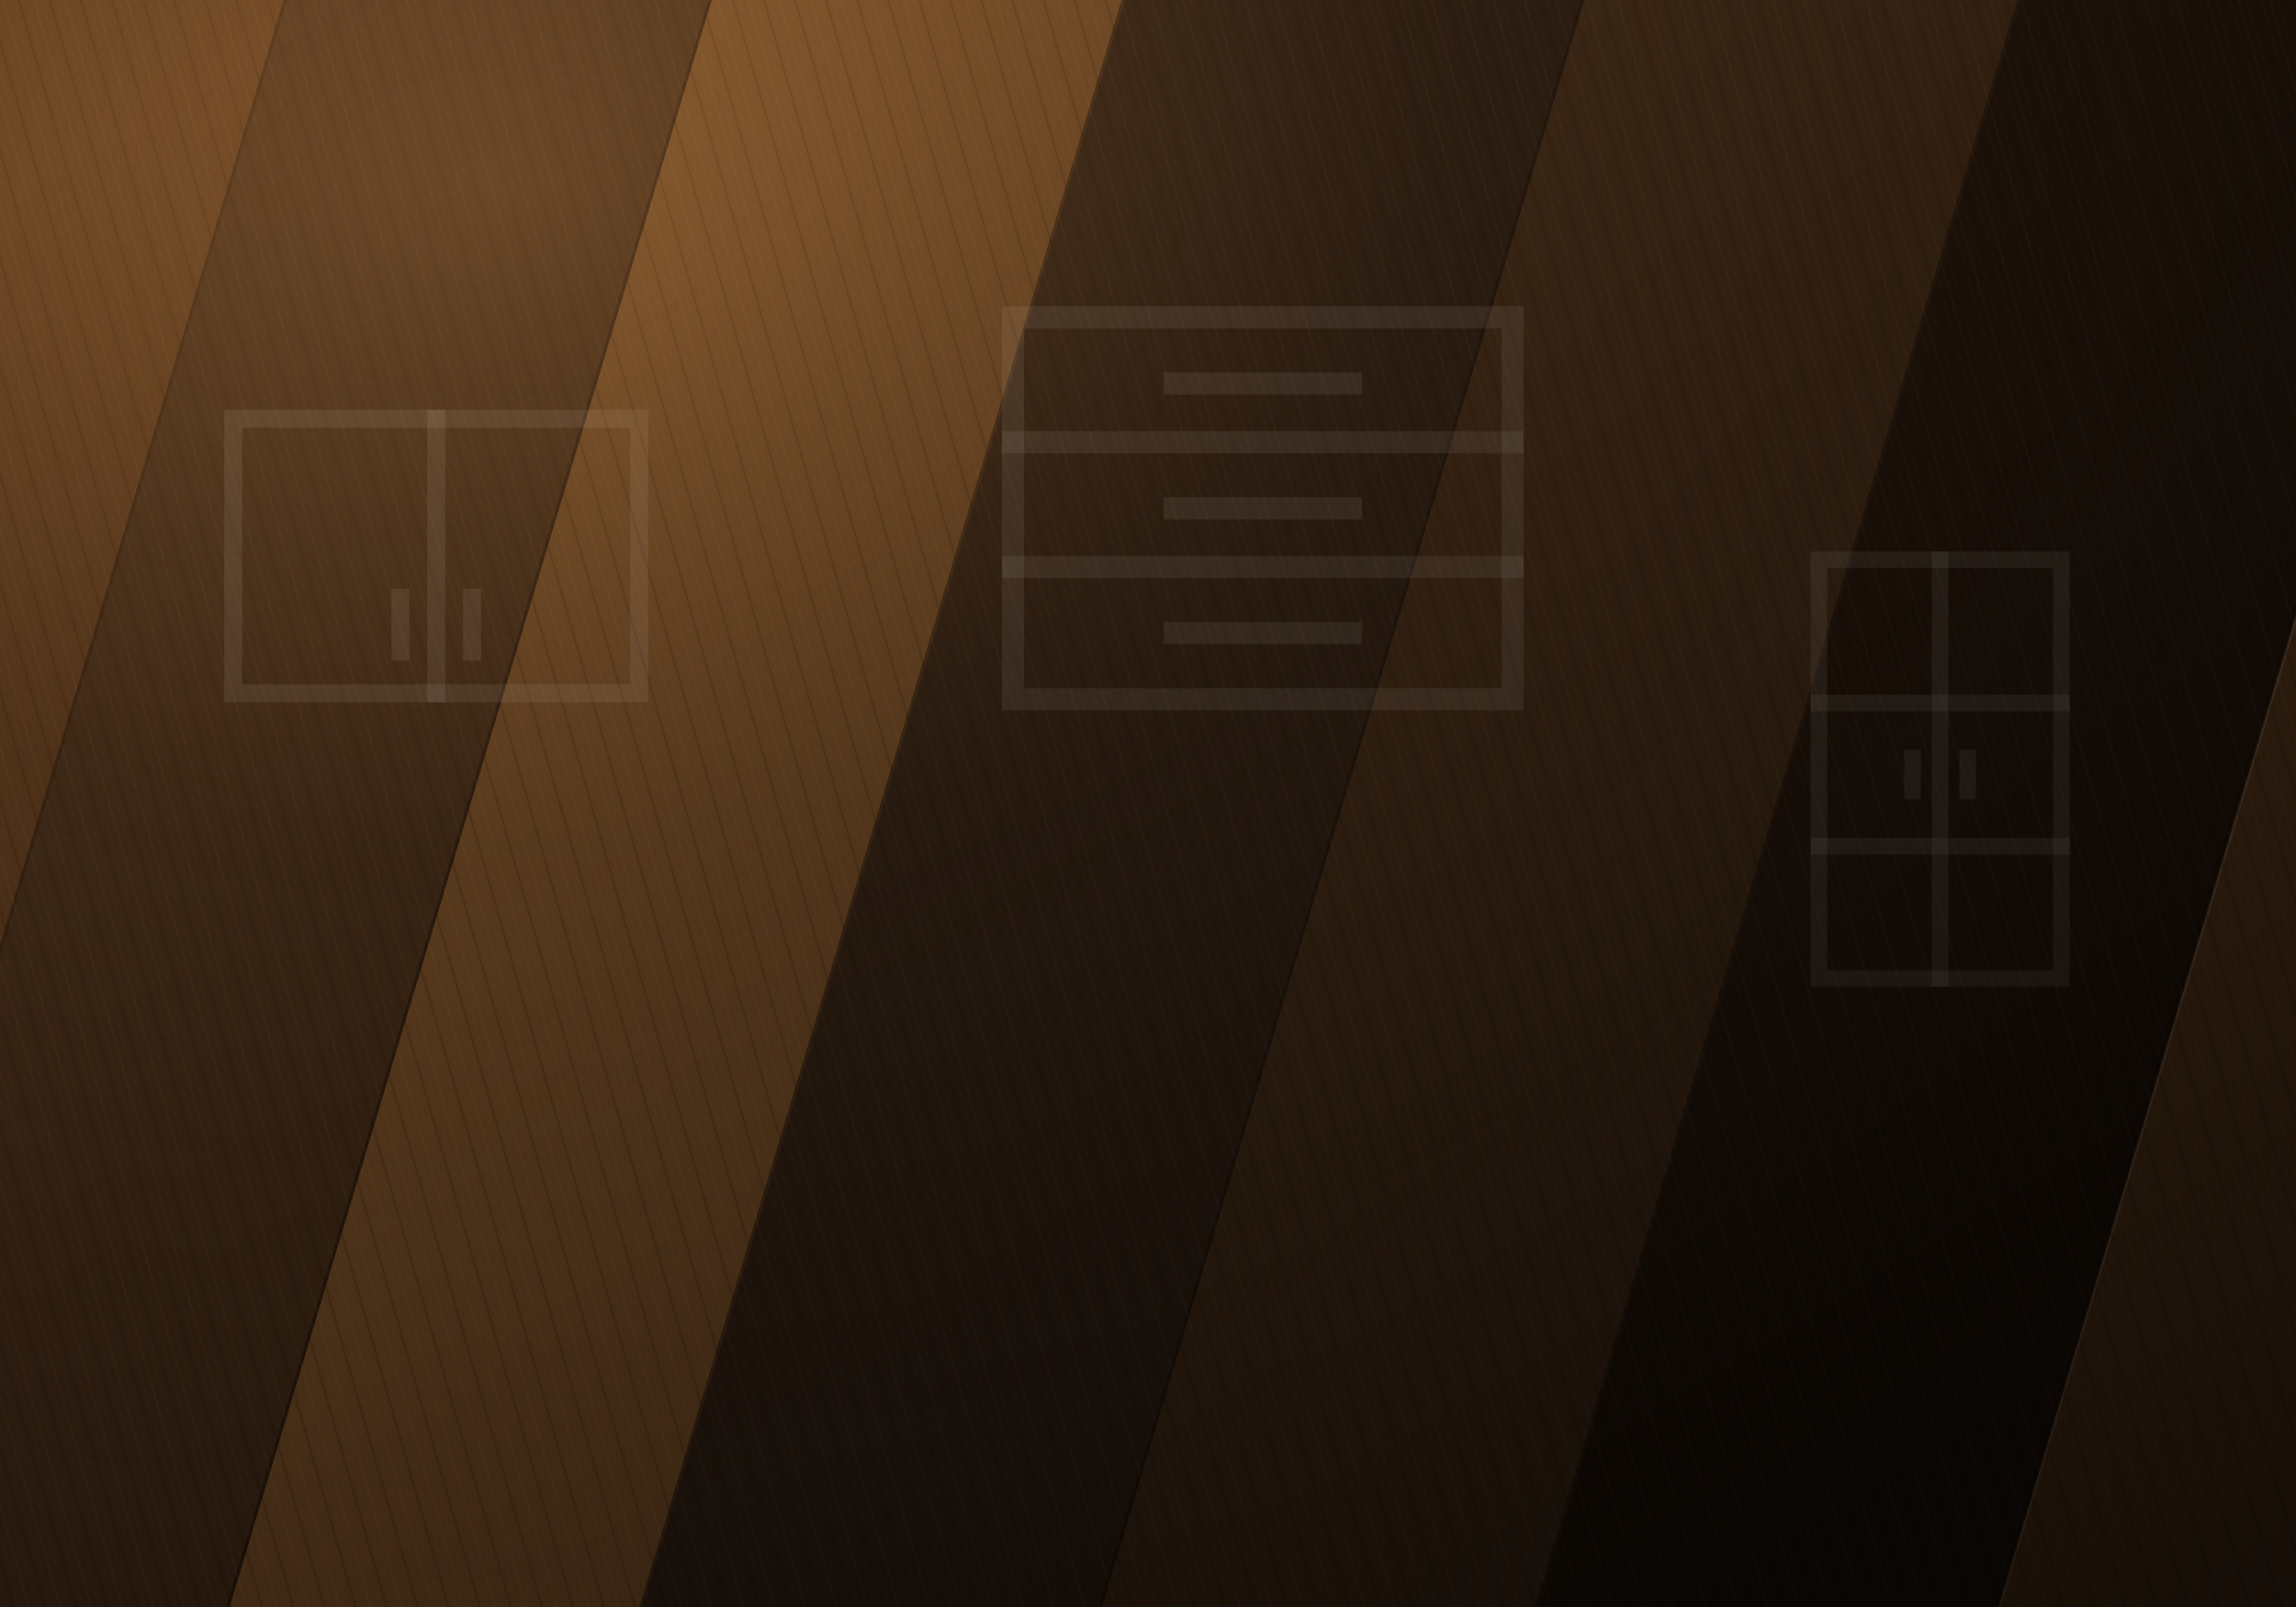
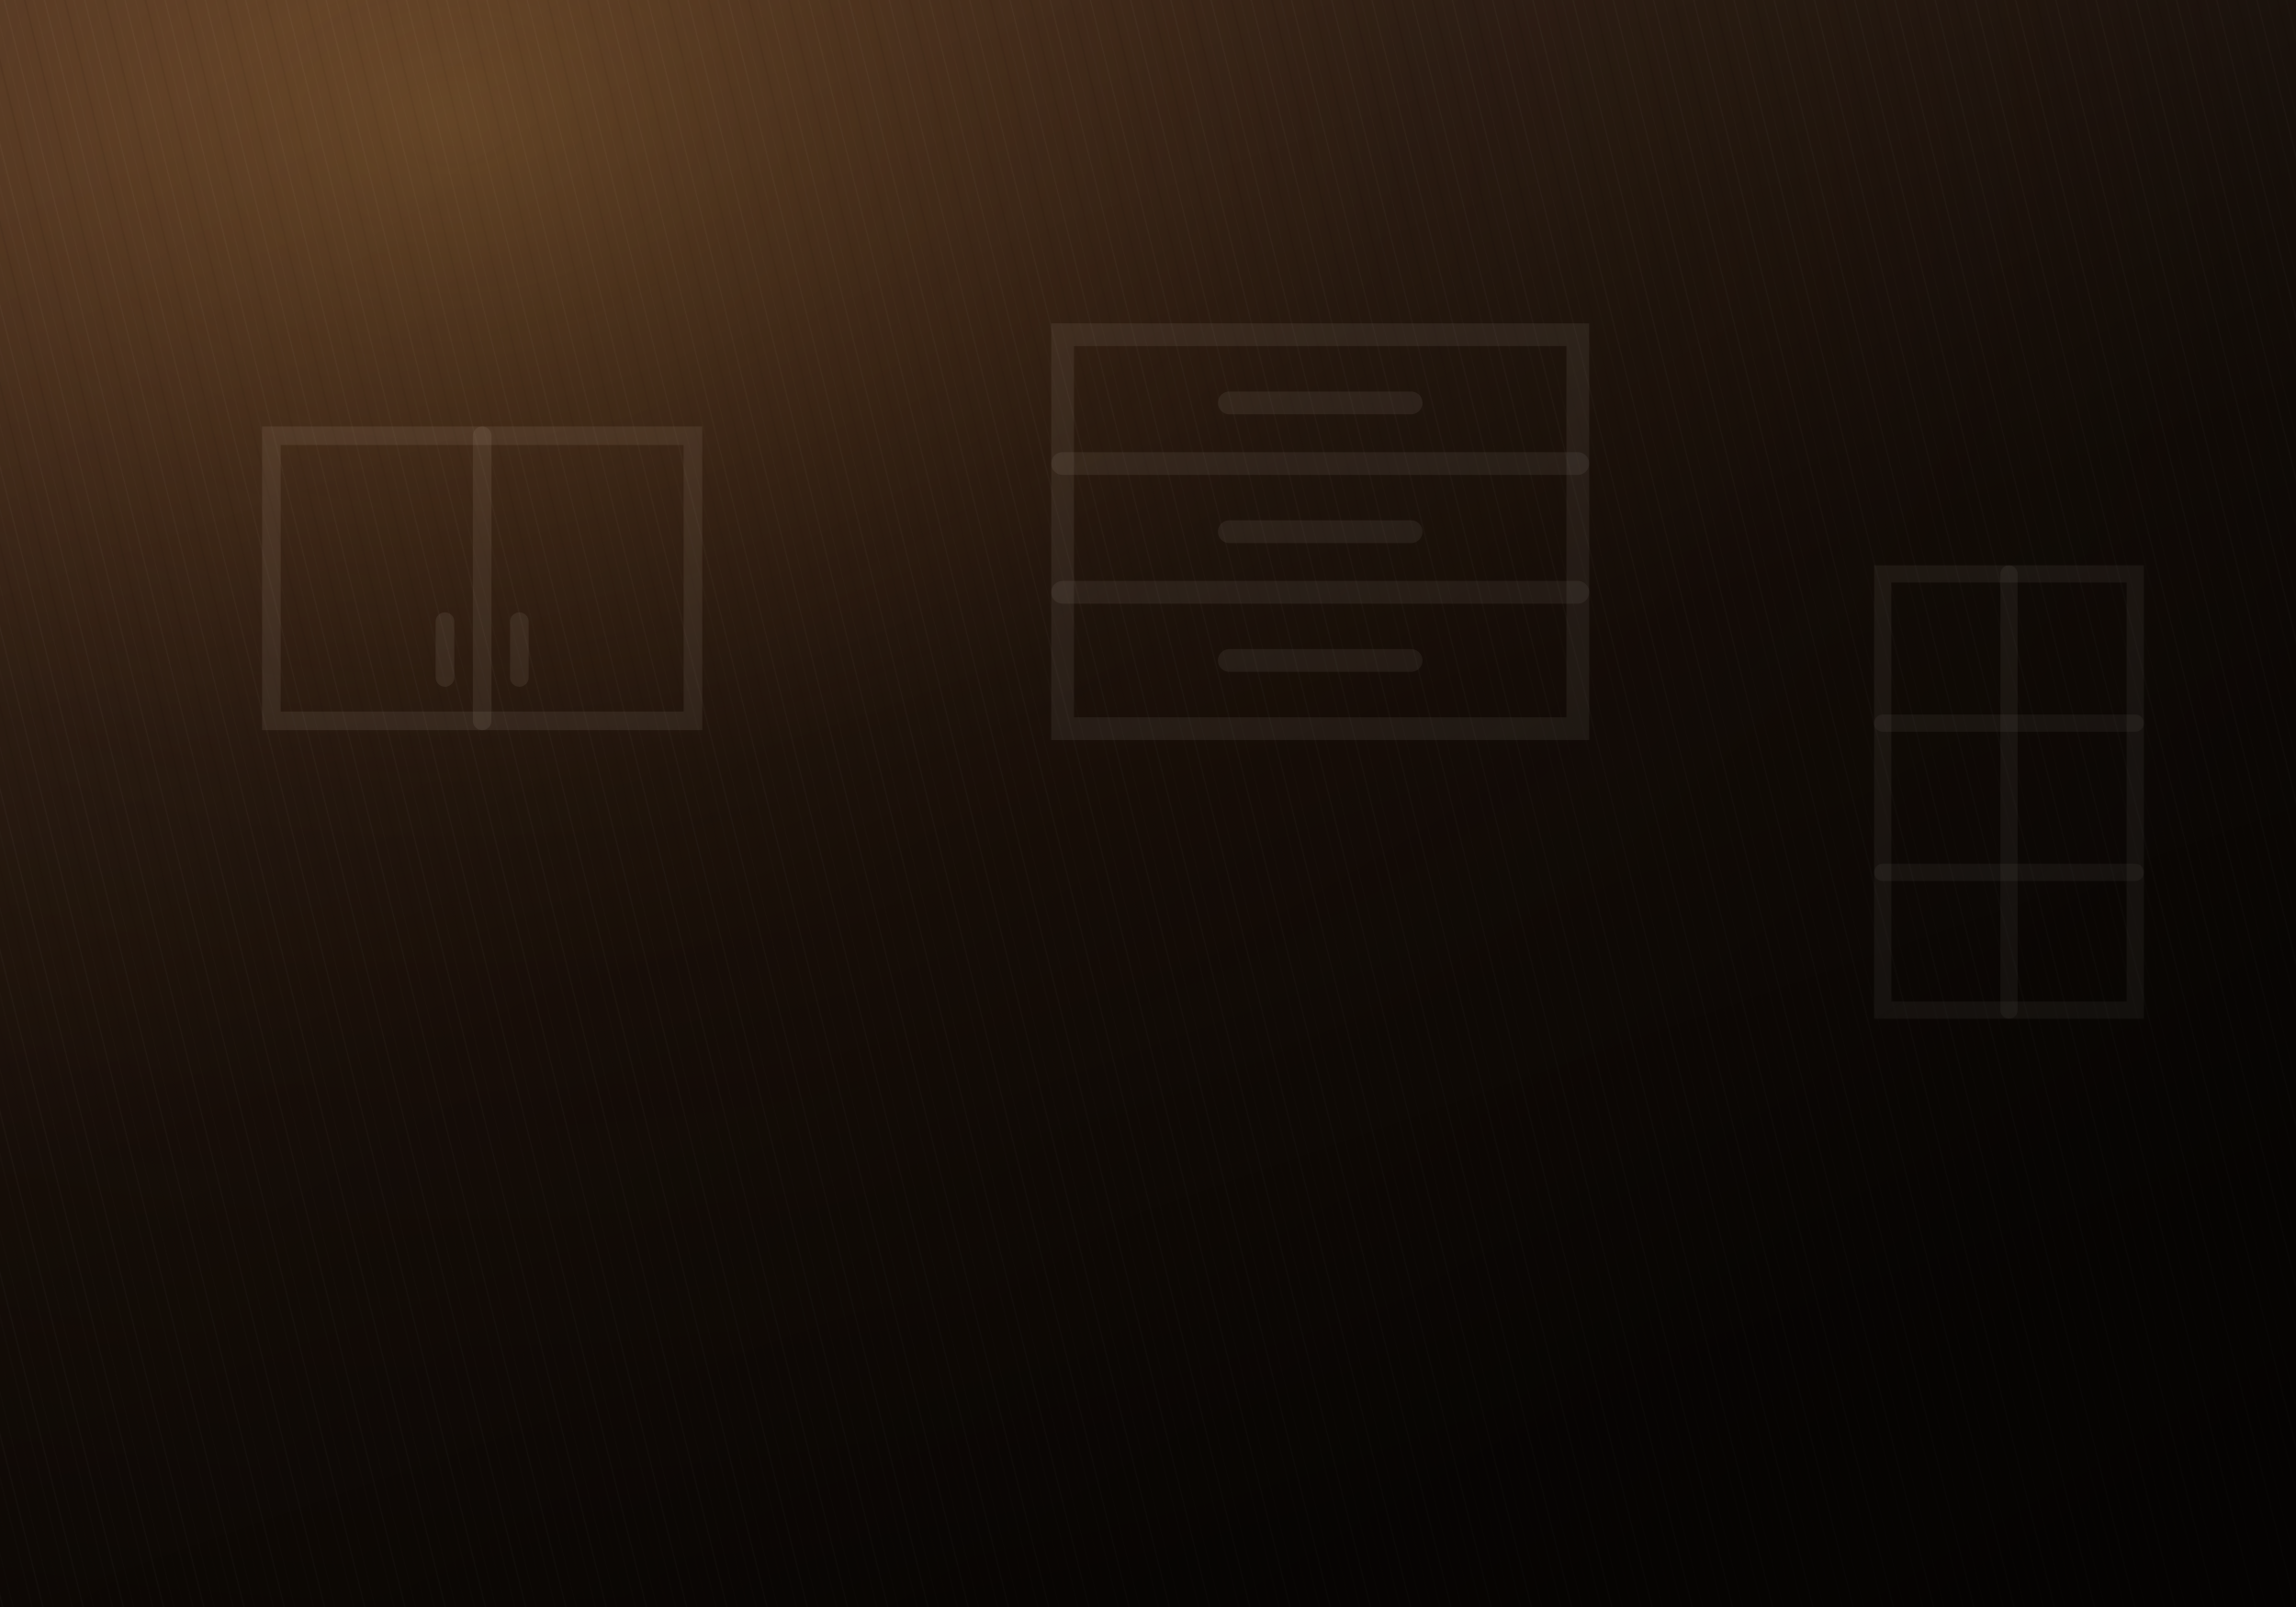
<svg xmlns="http://www.w3.org/2000/svg" width="2000" height="1400" viewBox="0 0 2000 1400" preserveAspectRatio="xMidYMid slice">
  <defs>
-     <pattern id="zrno15" width="26" height="300" patternUnits="userSpaceOnUse" patternTransform="rotate(-16)">
-       <rect x="2" width="1.1" height="300" fill="#F7F0E6" opacity="0.05" />
-       <rect x="9" width="0.7" height="300" fill="#F7F0E6" opacity="0.03" />
-       <rect x="15" width="1.6" height="300" fill="#160C05" opacity="0.22" />
-       <rect x="21" width="0.8" height="300" fill="#F7F0E6" opacity="0.035" />
+     <pattern id="grain15" width="34" height="360" patternUnits="userSpaceOnUse" patternTransform="rotate(-14)">
+       <rect x="3" width="1.2" height="360" fill="#F3ECDF" opacity="0.045" />
+       <rect x="12" width="0.7" height="360" fill="#F3ECDF" opacity="0.027" />
+       <rect x="20" width="1.7" height="360" fill="#170F09" opacity="0.2" />
+       <rect x="28" width="0.8" height="360" fill="#F3ECDF" opacity="0.032" />
    </pattern>
-     <radialGradient id="sv15" cx="0.22" cy="0.12" r="0.9">
-       <stop offset="0" stop-color="#F5A85C" stop-opacity="0.3" />
-       <stop offset="0.45" stop-color="#F5A85C" stop-opacity="0.07" />
-       <stop offset="1" stop-color="#F5A85C" stop-opacity="0" />
+     <radialGradient id="sv15" cx="0.2" cy="0.08" r="0.95">
+       <stop offset="0" stop-color="#F0A24B" stop-opacity="0.28" />
+       <stop offset="0.44" stop-color="#DA7130" stop-opacity="0.06" />
+       <stop offset="1" stop-color="#DA7130" stop-opacity="0" />
    </radialGradient>
    <linearGradient id="sj15" x1="0.15" y1="0" x2="1" y2="1">
      <stop offset="0" stop-color="#000000" stop-opacity="0" />
-       <stop offset="1" stop-color="#000000" stop-opacity="0.74" />
+       <stop offset="1" stop-color="#000000" stop-opacity="0.72" />
+     </linearGradient>
+     <linearGradient id="d15" x1="0" y1="0" x2="0.5" y2="1">
+       <stop offset="0" stop-color="#3E2C20" />
+       <stop offset="0.6" stop-color="#170F09" />
+       <stop offset="1" stop-color="#100A06" />
    </linearGradient>
  </defs>
-   <rect width="2000" height="1400" fill="#513218" />
-   <polygon points="-160,0 250,0 -170,1400 -580,1400" fill="#513218" />
-   <polygon points="247,0 251,0 -169,1400 -173,1400" fill="#160C05" opacity="0.55" />
-   <polygon points="251,0 253,0 -167,1400 -169,1400" fill="#F7F0E6" opacity="0.14" />
-   <polygon points="250,0 620,0 200,1400 -170,1400" fill="#3C2614" />
-   <polygon points="617,0 621,0 201,1400 197,1400" fill="#160C05" opacity="0.55" />
-   <polygon points="621,0 623,0 203,1400 201,1400" fill="#F7F0E6" opacity="0.14" />
-   <polygon points="620,0 980,0 560,1400 200,1400" fill="#6B4522" />
-   <polygon points="977,0 981,0 561,1400 557,1400" fill="#160C05" opacity="0.55" />
-   <polygon points="981,0 983,0 563,1400 561,1400" fill="#F7F0E6" opacity="0.14" />
-   <polygon points="980,0 1380,0 960,1400 560,1400" fill="#2A1B10" />
-   <polygon points="1377,0 1381,0 961,1400 957,1400" fill="#160C05" opacity="0.55" />
-   <polygon points="1381,0 1383,0 963,1400 961,1400" fill="#F7F0E6" opacity="0.14" />
-   <polygon points="1380,0 1760,0 1340,1400 960,1400" fill="#3C2614" />
-   <polygon points="1757,0 1761,0 1341,1400 1337,1400" fill="#160C05" opacity="0.55" />
-   <polygon points="1761,0 1763,0 1343,1400 1341,1400" fill="#F7F0E6" opacity="0.14" />
-   <polygon points="1760,0 2160,0 1740,1400 1340,1400" fill="#1F1208" />
-   <polygon points="2157,0 2161,0 1741,1400 1737,1400" fill="#160C05" opacity="0.55" />
-   <polygon points="2161,0 2163,0 1743,1400 1741,1400" fill="#F7F0E6" opacity="0.14" />
-   <rect width="2000" height="1400" fill="url(#zrno15)" />
-   <g transform="translate(120,240) scale(5.2)">
-     <rect x="16" y="24" width="68" height="46" fill="none" stroke="#F7F0E6" stroke-width="3" stroke-linecap="square" stroke-opacity="0.11" />
-     <line x1="50" y1="24" x2="50" y2="70" fill="none" stroke="#F7F0E6" stroke-width="3" stroke-linecap="square" stroke-opacity="0.11" />
-     <line x1="44" y1="54" x2="44" y2="63" fill="none" stroke="#F7F0E6" stroke-width="3" stroke-linecap="square" stroke-opacity="0.11" />
-     <line x1="56" y1="54" x2="56" y2="63" fill="none" stroke="#F7F0E6" stroke-width="3" stroke-linecap="square" stroke-opacity="0.11" />
+   <rect width="2000" height="1400" fill="url(#d15)" />
+   <rect width="2000" height="1400" fill="url(#grain15)" />
+   <g transform="translate(150,250) scale(5.4)">
+     <rect x="16" y="24" width="68" height="46" fill="none" stroke="#F3ECDF" stroke-width="3" stroke-linecap="round" stroke-opacity="0.1" />
+     <line x1="50" y1="24" x2="50" y2="70" fill="none" stroke="#F3ECDF" stroke-width="3" stroke-linecap="round" stroke-opacity="0.1" />
+     <line x1="44" y1="54" x2="44" y2="63" fill="none" stroke="#F3ECDF" stroke-width="3" stroke-linecap="round" stroke-opacity="0.1" />
+     <line x1="56" y1="54" x2="56" y2="63" fill="none" stroke="#F3ECDF" stroke-width="3" stroke-linecap="round" stroke-opacity="0.1" />
  </g>
-   <g transform="translate(780,110) scale(6.4)">
-     <rect x="16" y="26" width="68" height="52" fill="none" stroke="#F7F0E6" stroke-width="3" stroke-linecap="square" stroke-opacity="0.11" />
-     <line x1="16" y1="43" x2="84" y2="43" fill="none" stroke="#F7F0E6" stroke-width="3" stroke-linecap="square" stroke-opacity="0.11" />
-     <line x1="16" y1="60" x2="84" y2="60" fill="none" stroke="#F7F0E6" stroke-width="3" stroke-linecap="square" stroke-opacity="0.11" />
-     <line x1="38" y1="35" x2="62" y2="35" fill="none" stroke="#F7F0E6" stroke-width="3" stroke-linecap="square" stroke-opacity="0.11" />
-     <line x1="38" y1="52" x2="62" y2="52" fill="none" stroke="#F7F0E6" stroke-width="3" stroke-linecap="square" stroke-opacity="0.11" />
-     <line x1="38" y1="69" x2="62" y2="69" fill="none" stroke="#F7F0E6" stroke-width="3" stroke-linecap="square" stroke-opacity="0.11" />
+   <g transform="translate(820,120) scale(6.6)">
+     <rect x="16" y="26" width="68" height="52" fill="none" stroke="#F3ECDF" stroke-width="3" stroke-linecap="round" stroke-opacity="0.1" />
+     <line x1="16" y1="43" x2="84" y2="43" fill="none" stroke="#F3ECDF" stroke-width="3" stroke-linecap="round" stroke-opacity="0.1" />
+     <line x1="16" y1="60" x2="84" y2="60" fill="none" stroke="#F3ECDF" stroke-width="3" stroke-linecap="round" stroke-opacity="0.1" />
+     <line x1="38" y1="35" x2="62" y2="35" fill="none" stroke="#F3ECDF" stroke-width="3" stroke-linecap="round" stroke-opacity="0.1" />
+     <line x1="38" y1="52" x2="62" y2="52" fill="none" stroke="#F3ECDF" stroke-width="3" stroke-linecap="round" stroke-opacity="0.1" />
+     <line x1="38" y1="69" x2="62" y2="69" fill="none" stroke="#F3ECDF" stroke-width="3" stroke-linecap="round" stroke-opacity="0.1" />
  </g>
-   <g transform="translate(1450,430) scale(4.8)">
-     <rect x="28" y="12" width="44" height="76" fill="none" stroke="#F7F0E6" stroke-width="3" stroke-linecap="square" stroke-opacity="0.11" />
-     <line x1="50" y1="12" x2="50" y2="88" fill="none" stroke="#F7F0E6" stroke-width="3" stroke-linecap="square" stroke-opacity="0.11" />
-     <line x1="28" y1="38" x2="72" y2="38" fill="none" stroke="#F7F0E6" stroke-width="3" stroke-linecap="square" stroke-opacity="0.11" />
-     <line x1="28" y1="64" x2="72" y2="64" fill="none" stroke="#F7F0E6" stroke-width="3" stroke-linecap="square" stroke-opacity="0.11" />
-     <line x1="45" y1="48" x2="45" y2="54" fill="none" stroke="#F7F0E6" stroke-width="3" stroke-linecap="square" stroke-opacity="0.11" />
-     <line x1="55" y1="48" x2="55" y2="54" fill="none" stroke="#F7F0E6" stroke-width="3" stroke-linecap="square" stroke-opacity="0.11" />
+   <g transform="translate(1500,440) scale(5.0)">
+     <rect x="28" y="12" width="44" height="76" fill="none" stroke="#F3ECDF" stroke-width="3" stroke-linecap="round" stroke-opacity="0.1" />
+     <line x1="50" y1="12" x2="50" y2="88" fill="none" stroke="#F3ECDF" stroke-width="3" stroke-linecap="round" stroke-opacity="0.1" />
+     <line x1="28" y1="38" x2="72" y2="38" fill="none" stroke="#F3ECDF" stroke-width="3" stroke-linecap="round" stroke-opacity="0.1" />
+     <line x1="28" y1="64" x2="72" y2="64" fill="none" stroke="#F3ECDF" stroke-width="3" stroke-linecap="round" stroke-opacity="0.1" />
  </g>
  <rect width="2000" height="1400" fill="url(#sv15)" />
  <rect width="2000" height="1400" fill="url(#sj15)" />
</svg>
